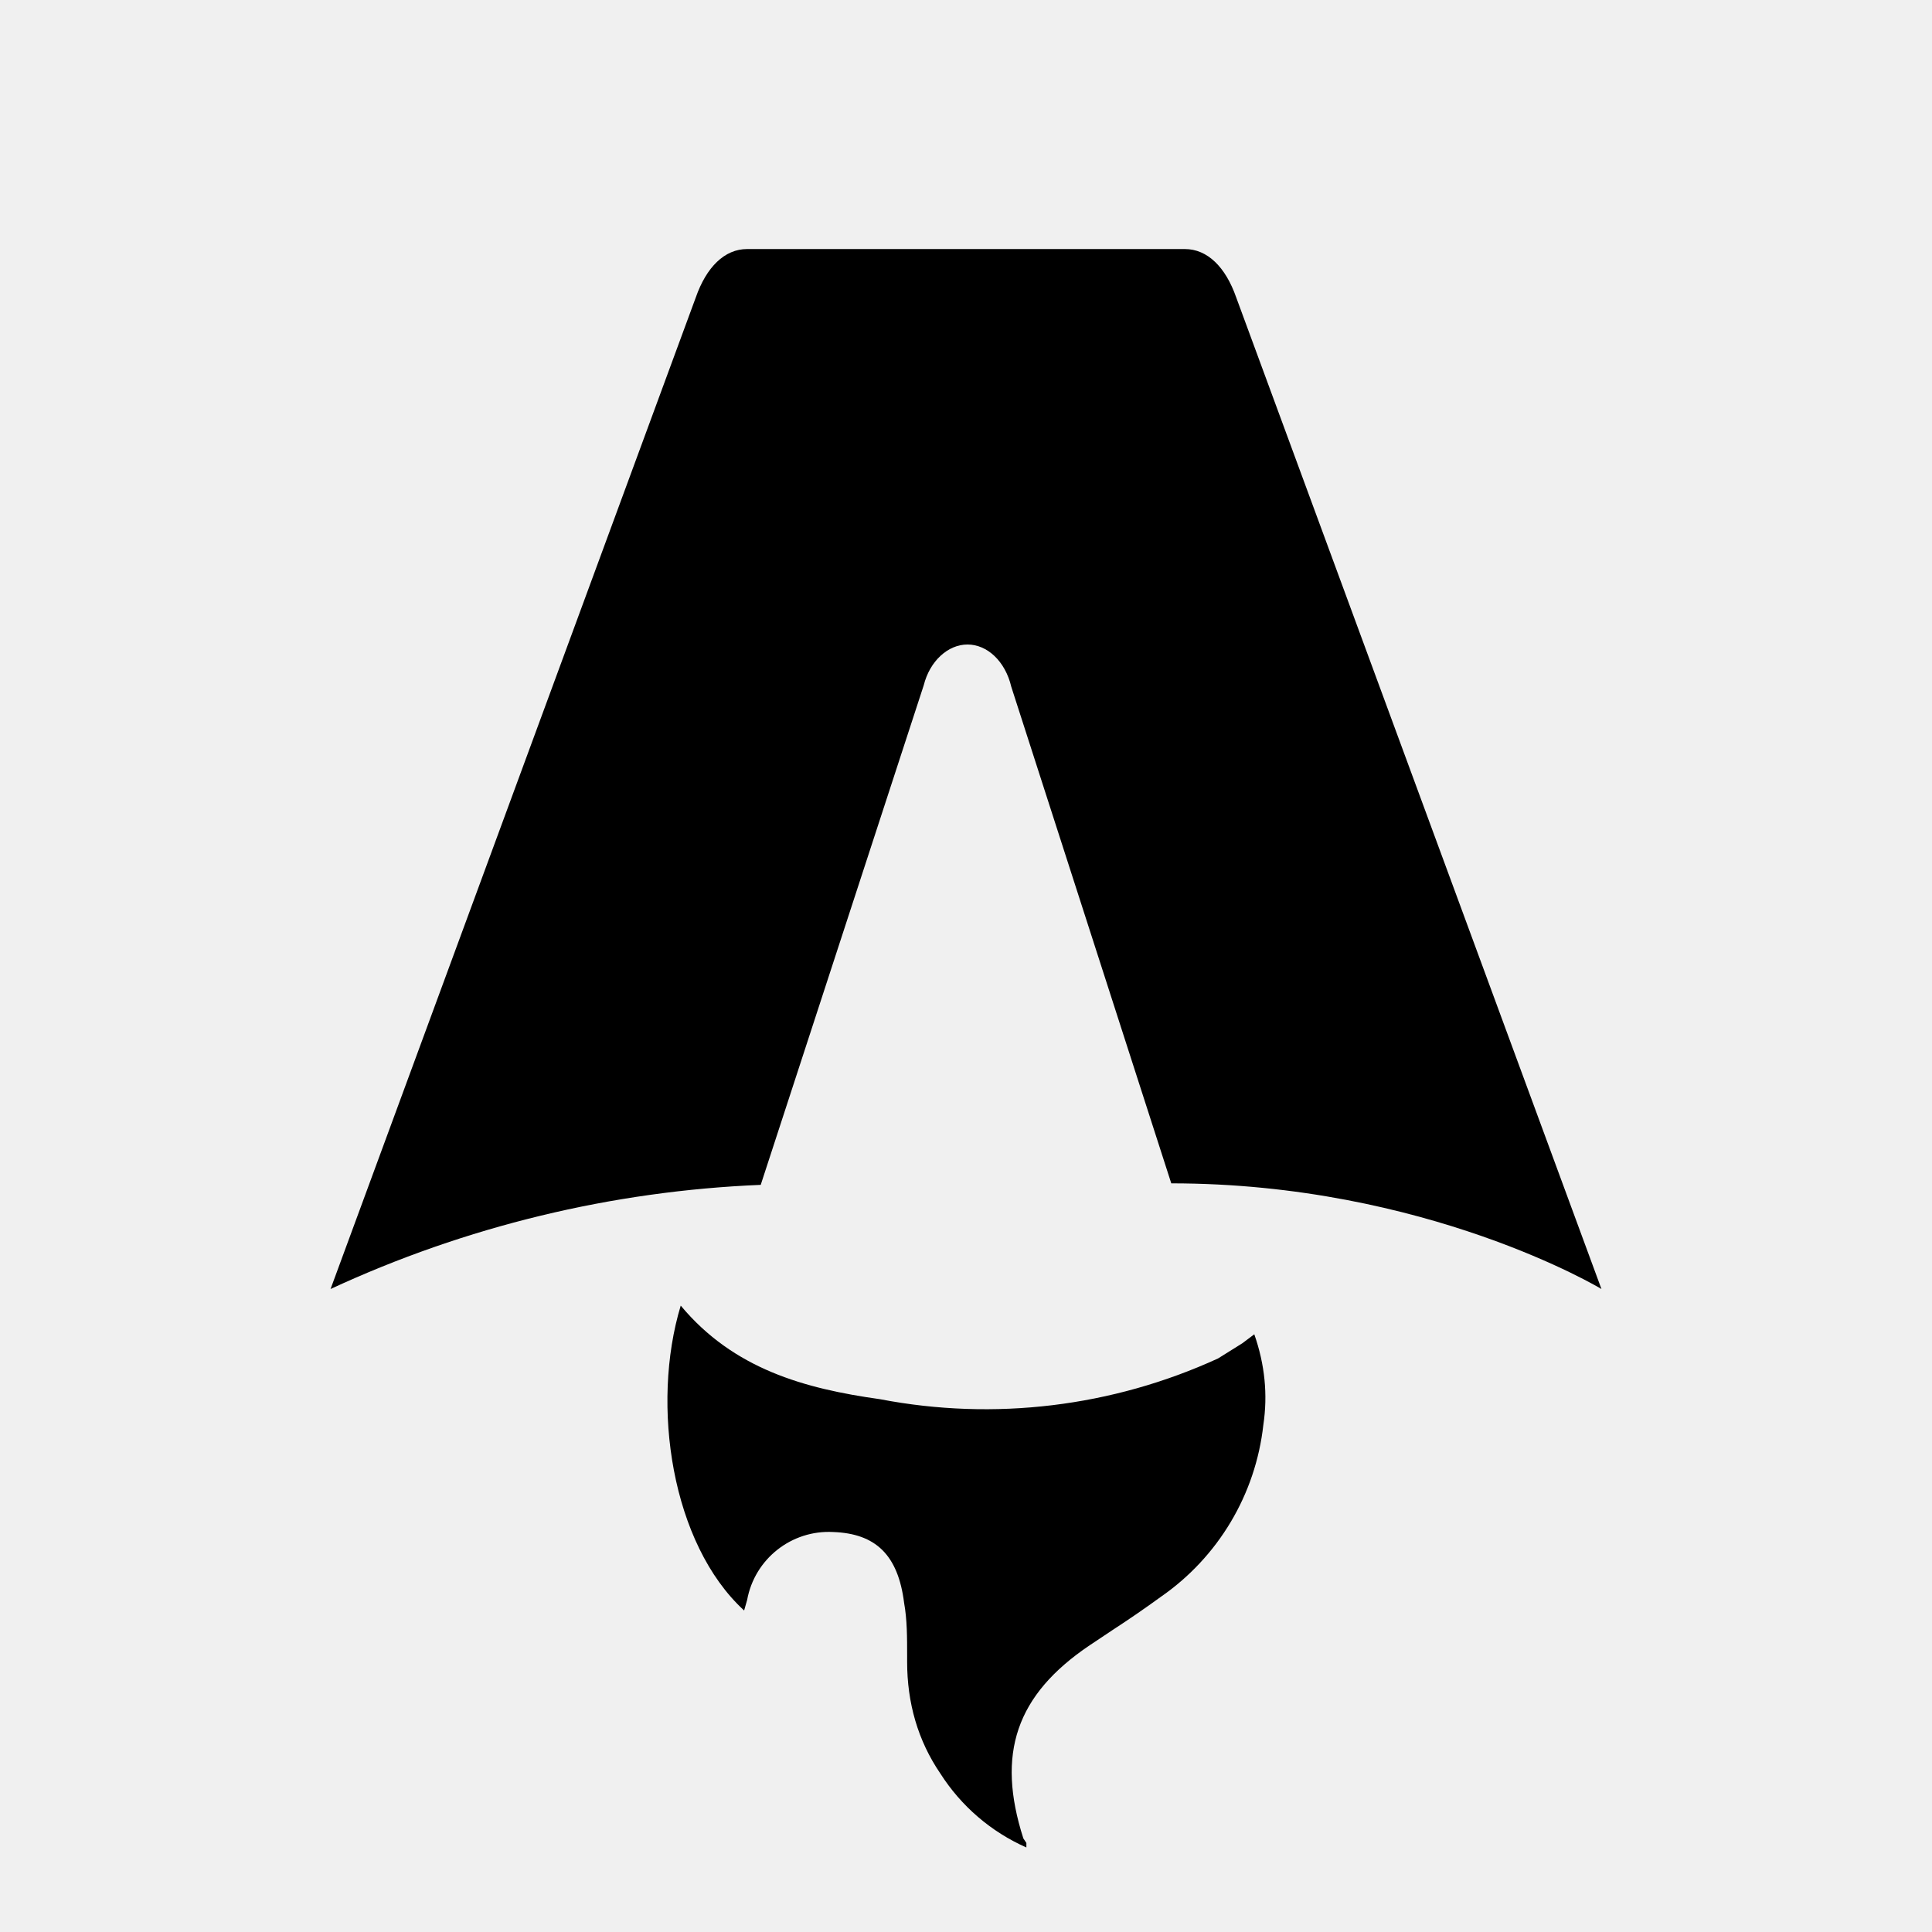
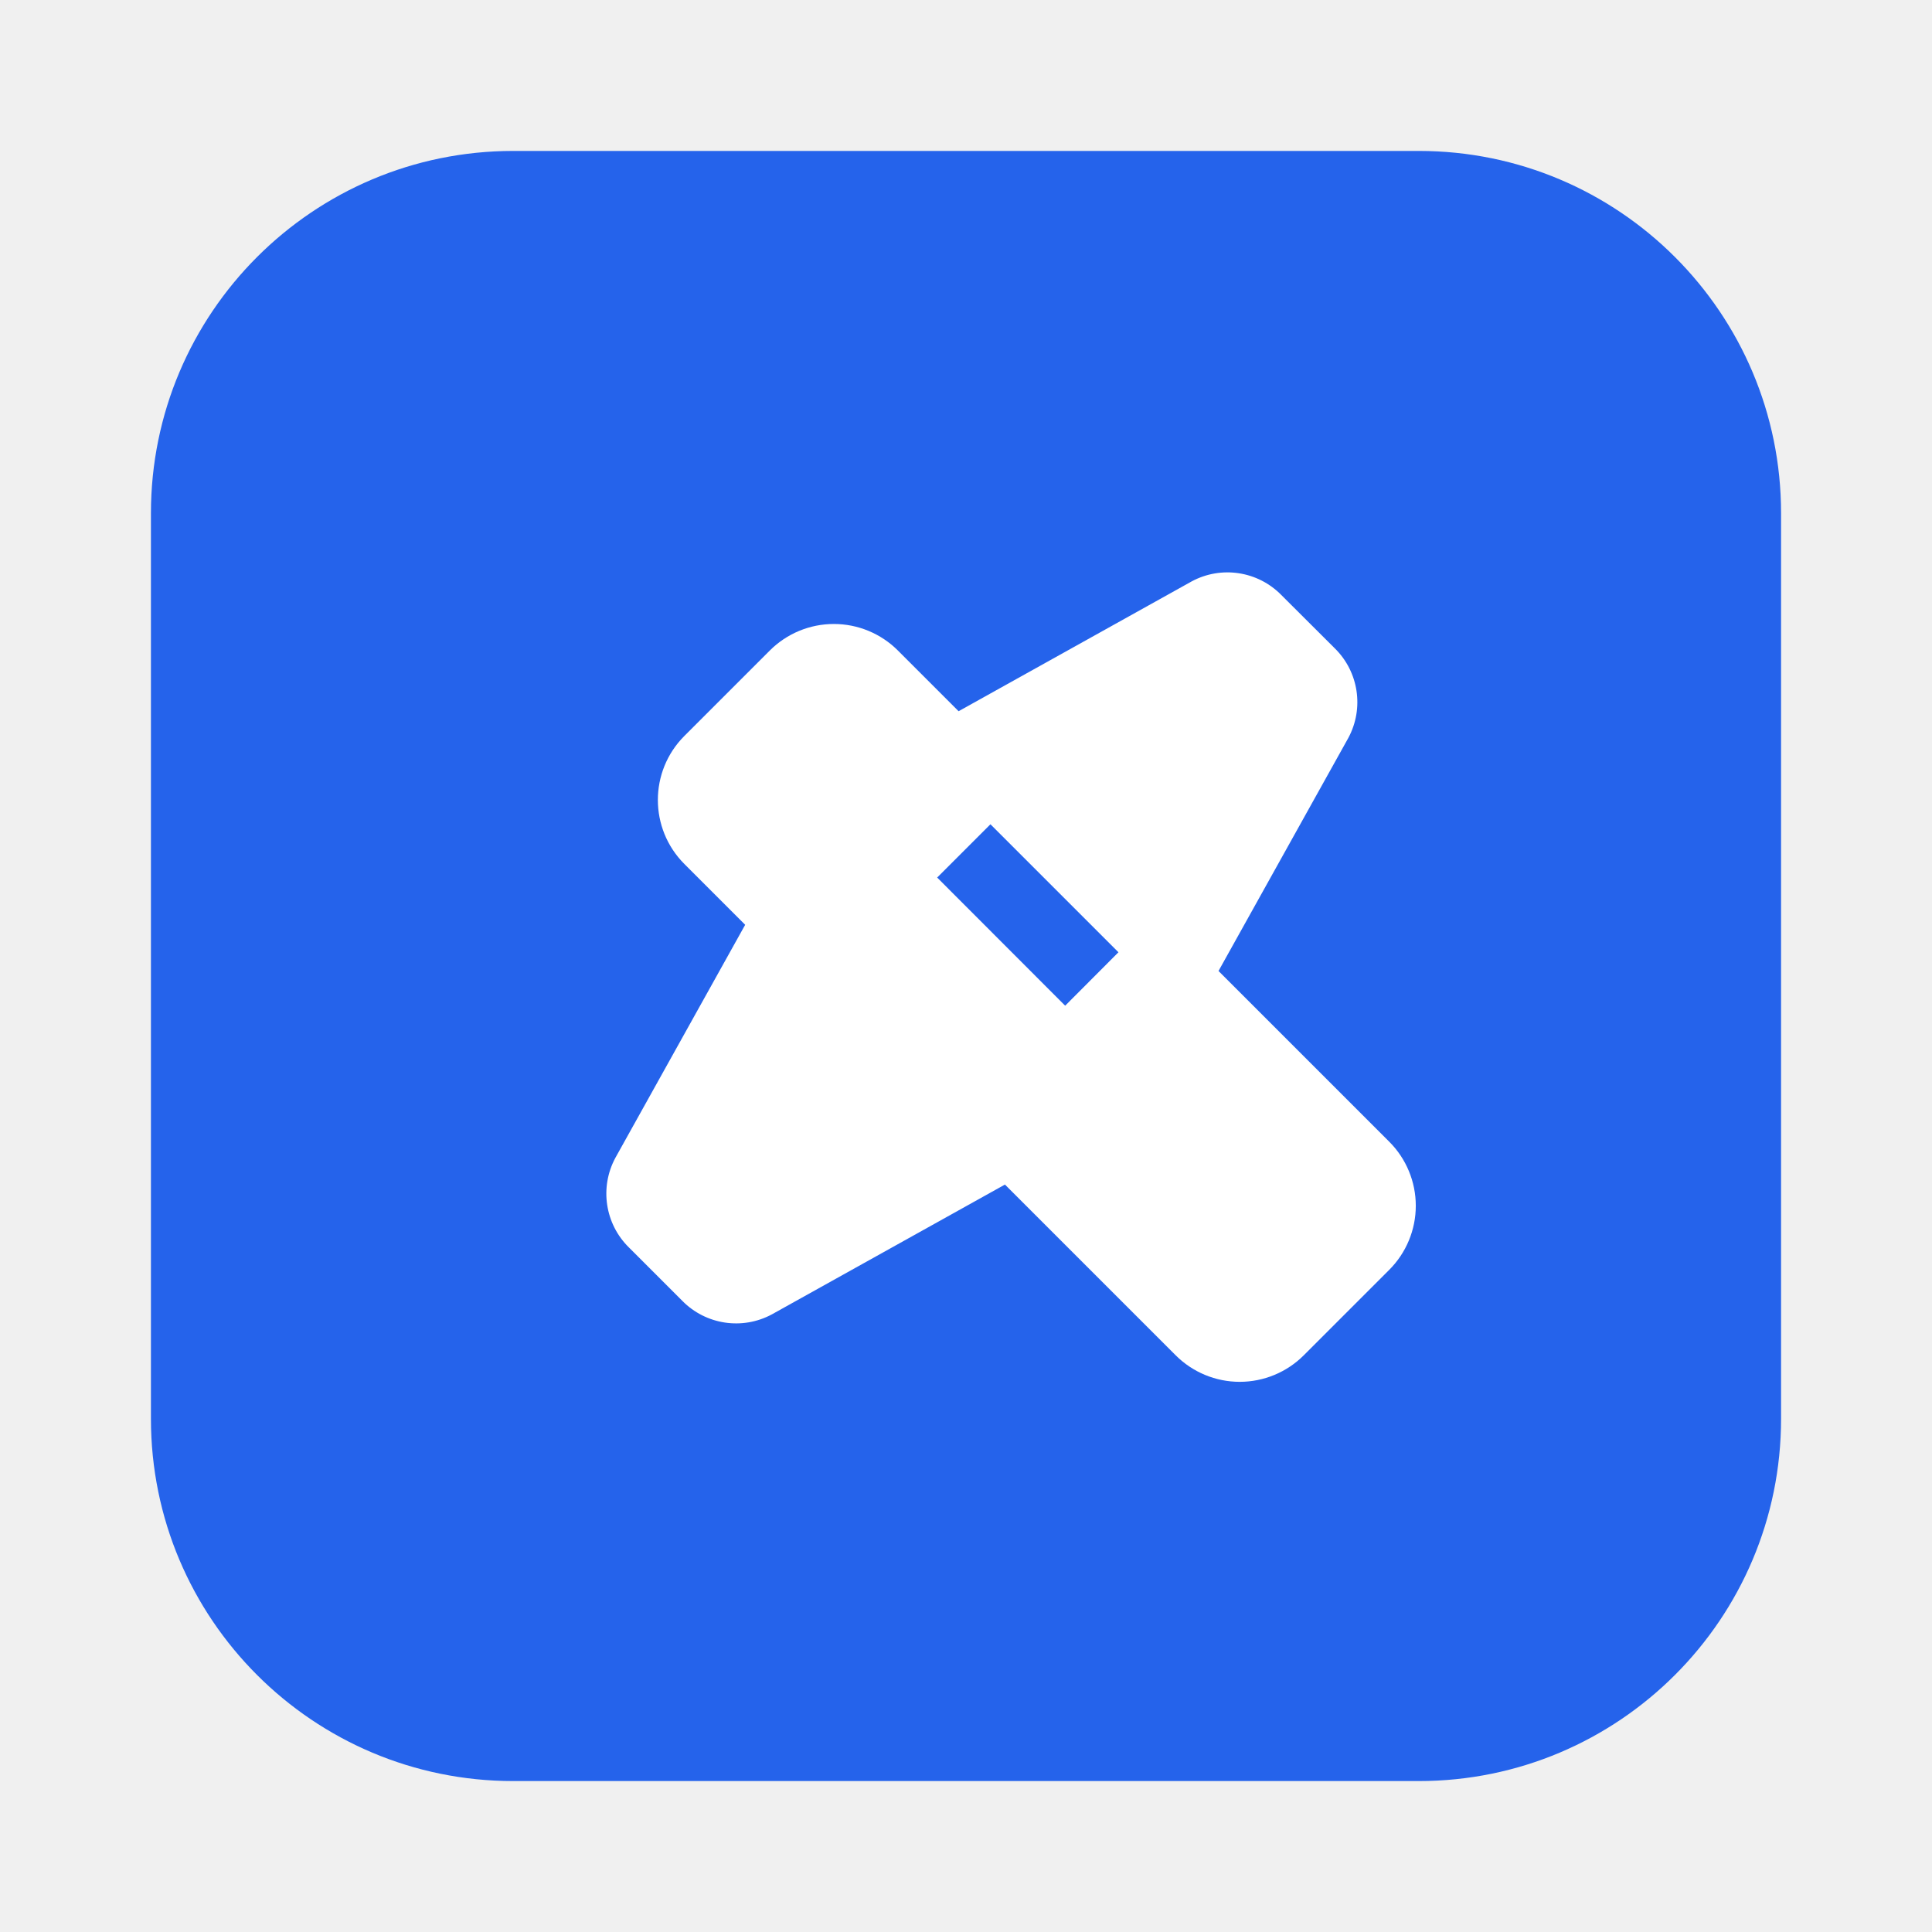
- <svg xmlns="http://www.w3.org/2000/svg" fill="none" viewBox="0 0 128 128">
-   <path d="M50.4 78.5a75.1 75.1 0 0 0-28.5 6.9l24.2-65.7c.7-2 1.9-3.2 3.4-3.2h29c1.5 0 2.7 1.2 3.4 3.2l24.2 65.7s-11.6-7-28.5-7L67 45.5c-.4-1.7-1.6-2.8-2.9-2.8-1.3 0-2.5 1.1-2.9 2.7L50.4 78.5Zm-1.1 28.2Zm-4.2-20.2c-2 6.6-.6 15.8 4.2 20.2a17.5 17.5 0 0 1 .2-.7 5.5 5.5 0 0 1 5.7-4.5c2.8.1 4.3 1.5 4.7 4.7.2 1.1.2 2.3.2 3.5v.4c0 2.7.7 5.2 2.2 7.4a13 13 0 0 0 5.7 4.9v-.3l-.2-.3c-1.8-5.6-.5-9.5 4.4-12.8l1.5-1a73 73 0 0 0 3.2-2.2 16 16 0 0 0 6.8-11.4c.3-2 .1-4-.6-6l-.8.6-1.6 1a37 37 0 0 1-22.4 2.7c-5-.7-9.7-2-13.2-6.2Z" />
-   <style>
-         path { fill: #000; }
-         @media (prefers-color-scheme: dark) {
-             path { fill: #FFF; }
-         }
-     </style>
+ <svg xmlns="http://www.w3.org/2000/svg" viewBox="0 0 128 128">
+   <rect x="10" y="10" width="108" height="108" rx="24" fill="#2563eb" />
+   <path fill="#ffffff" d="M84.89 39.42a5 5 0 0 0-5.94-.9l-15.44 8.6-4.02-4.02a6 6 0 0 0-8.49 0l-5.66 5.66a6 6 0 0 0 0 8.48l4.03 4.03-8.6 15.44a5 5 0 0 0 .9 5.94l3.53 3.53a5 5 0 0 0 5.94.9l15.44-8.6 11.31 11.31a6 6 0 0 0 8.49 0l5.66-5.66a6 6 0 0 0 0-8.49L80.73 64.33l8.6-15.44a5 5 0 0 0-.9-5.94l-3.54-3.53Zm-22.8 18.72 3.53-3.53 8.48 8.48-3.53 3.54-8.48-8.49Z" />
</svg>
